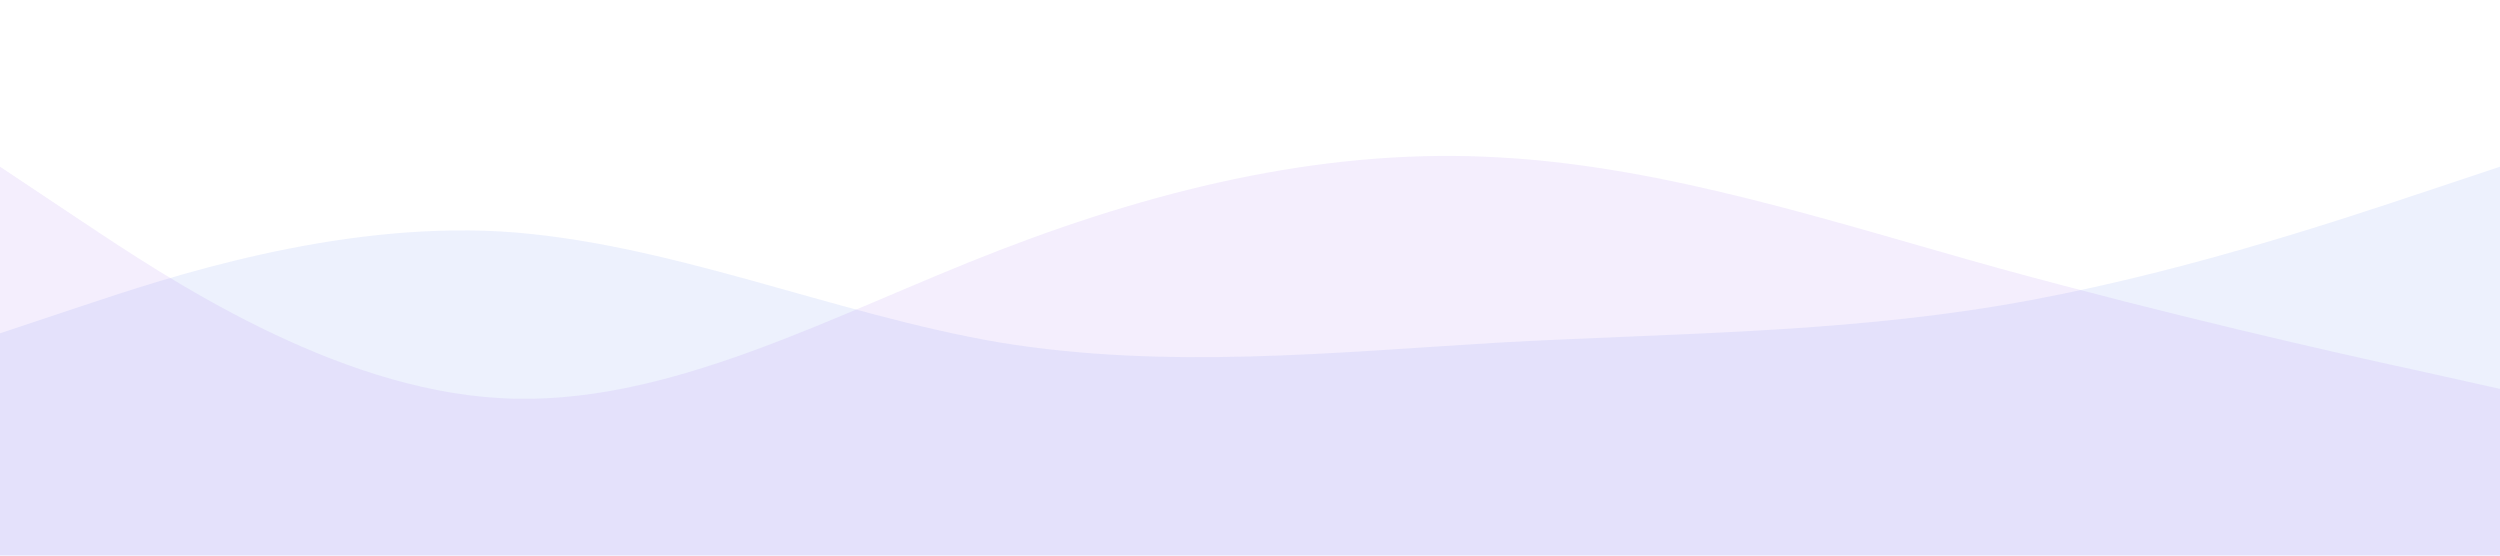
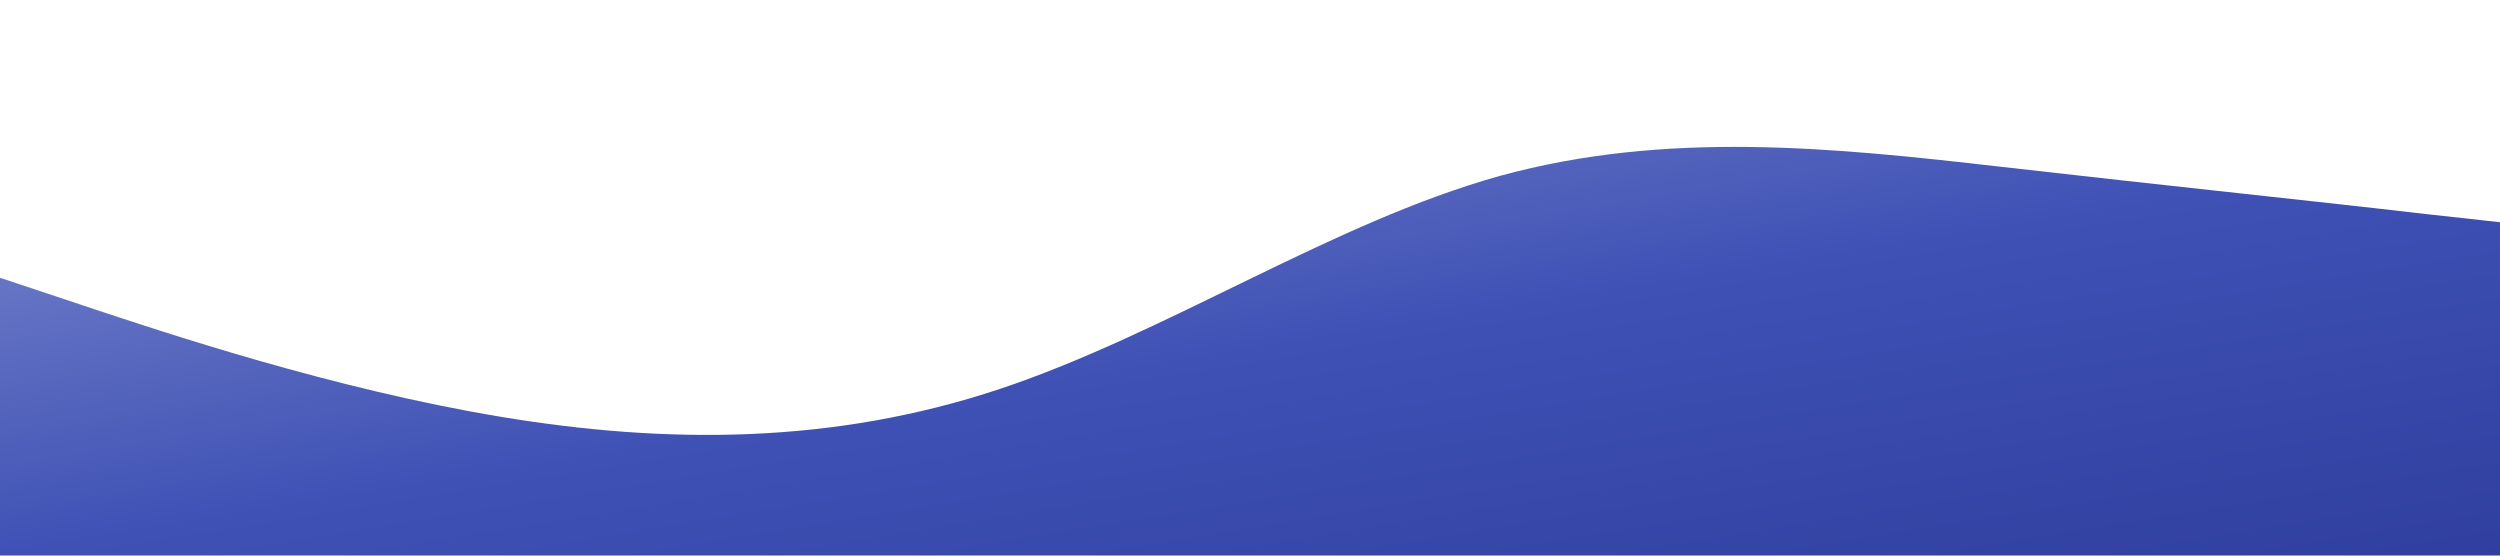
- <svg xmlns="http://www.w3.org/2000/svg" width="1440" height="320" viewBox="0 0 1440 320" preserveAspectRatio="none">
-   <path fill="#4776E6" fill-opacity="0.1" d="M0,192L48,176C96,160,192,128,288,133.3C384,139,480,181,576,197.3C672,213,768,203,864,197.3C960,192,1056,192,1152,176C1248,160,1344,128,1392,112L1440,96L1440,320L1392,320C1344,320,1248,320,1152,320C1056,320,960,320,864,320C768,320,672,320,576,320C480,320,384,320,288,320C192,320,96,320,48,320L0,320Z" />
-   <path fill="#8E54E9" fill-opacity="0.1" d="M0,96L48,128C96,160,192,224,288,229.3C384,235,480,181,576,144C672,107,768,85,864,90.7C960,96,1056,128,1152,154.7C1248,181,1344,203,1392,213.3L1440,224L1440,320L1392,320C1344,320,1248,320,1152,320C1056,320,960,320,864,320C768,320,672,320,576,320C480,320,384,320,288,320C192,320,96,320,48,320L0,320Z" />
+ <svg xmlns="http://www.w3.org/2000/svg" width="1440" height="320" viewBox="0 0 1440 320">
+   <defs>
+     <linearGradient id="wave-gradient" x1="0%" y1="0%" x2="100%" y2="100%">
+       <stop offset="0%" stop-color="#7986cb" />
+       <stop offset="50%" stop-color="#3f51b5" />
+       <stop offset="100%" stop-color="#303f9f" />
+     </linearGradient>
+   </defs>
+   <path fill="url(#wave-gradient)" d="M0,160L48,176C96,192,192,224,288,240C384,256,480,256,576,224C672,192,768,128,864,101.3C960,75,1056,85,1152,96C1248,107,1344,117,1392,122.7L1440,128L1440,320L1392,320C1344,320,1248,320,1152,320C1056,320,960,320,864,320C768,320,672,320,576,320C480,320,384,320,288,320C192,320,96,320,48,320L0,320Z" />
</svg>
